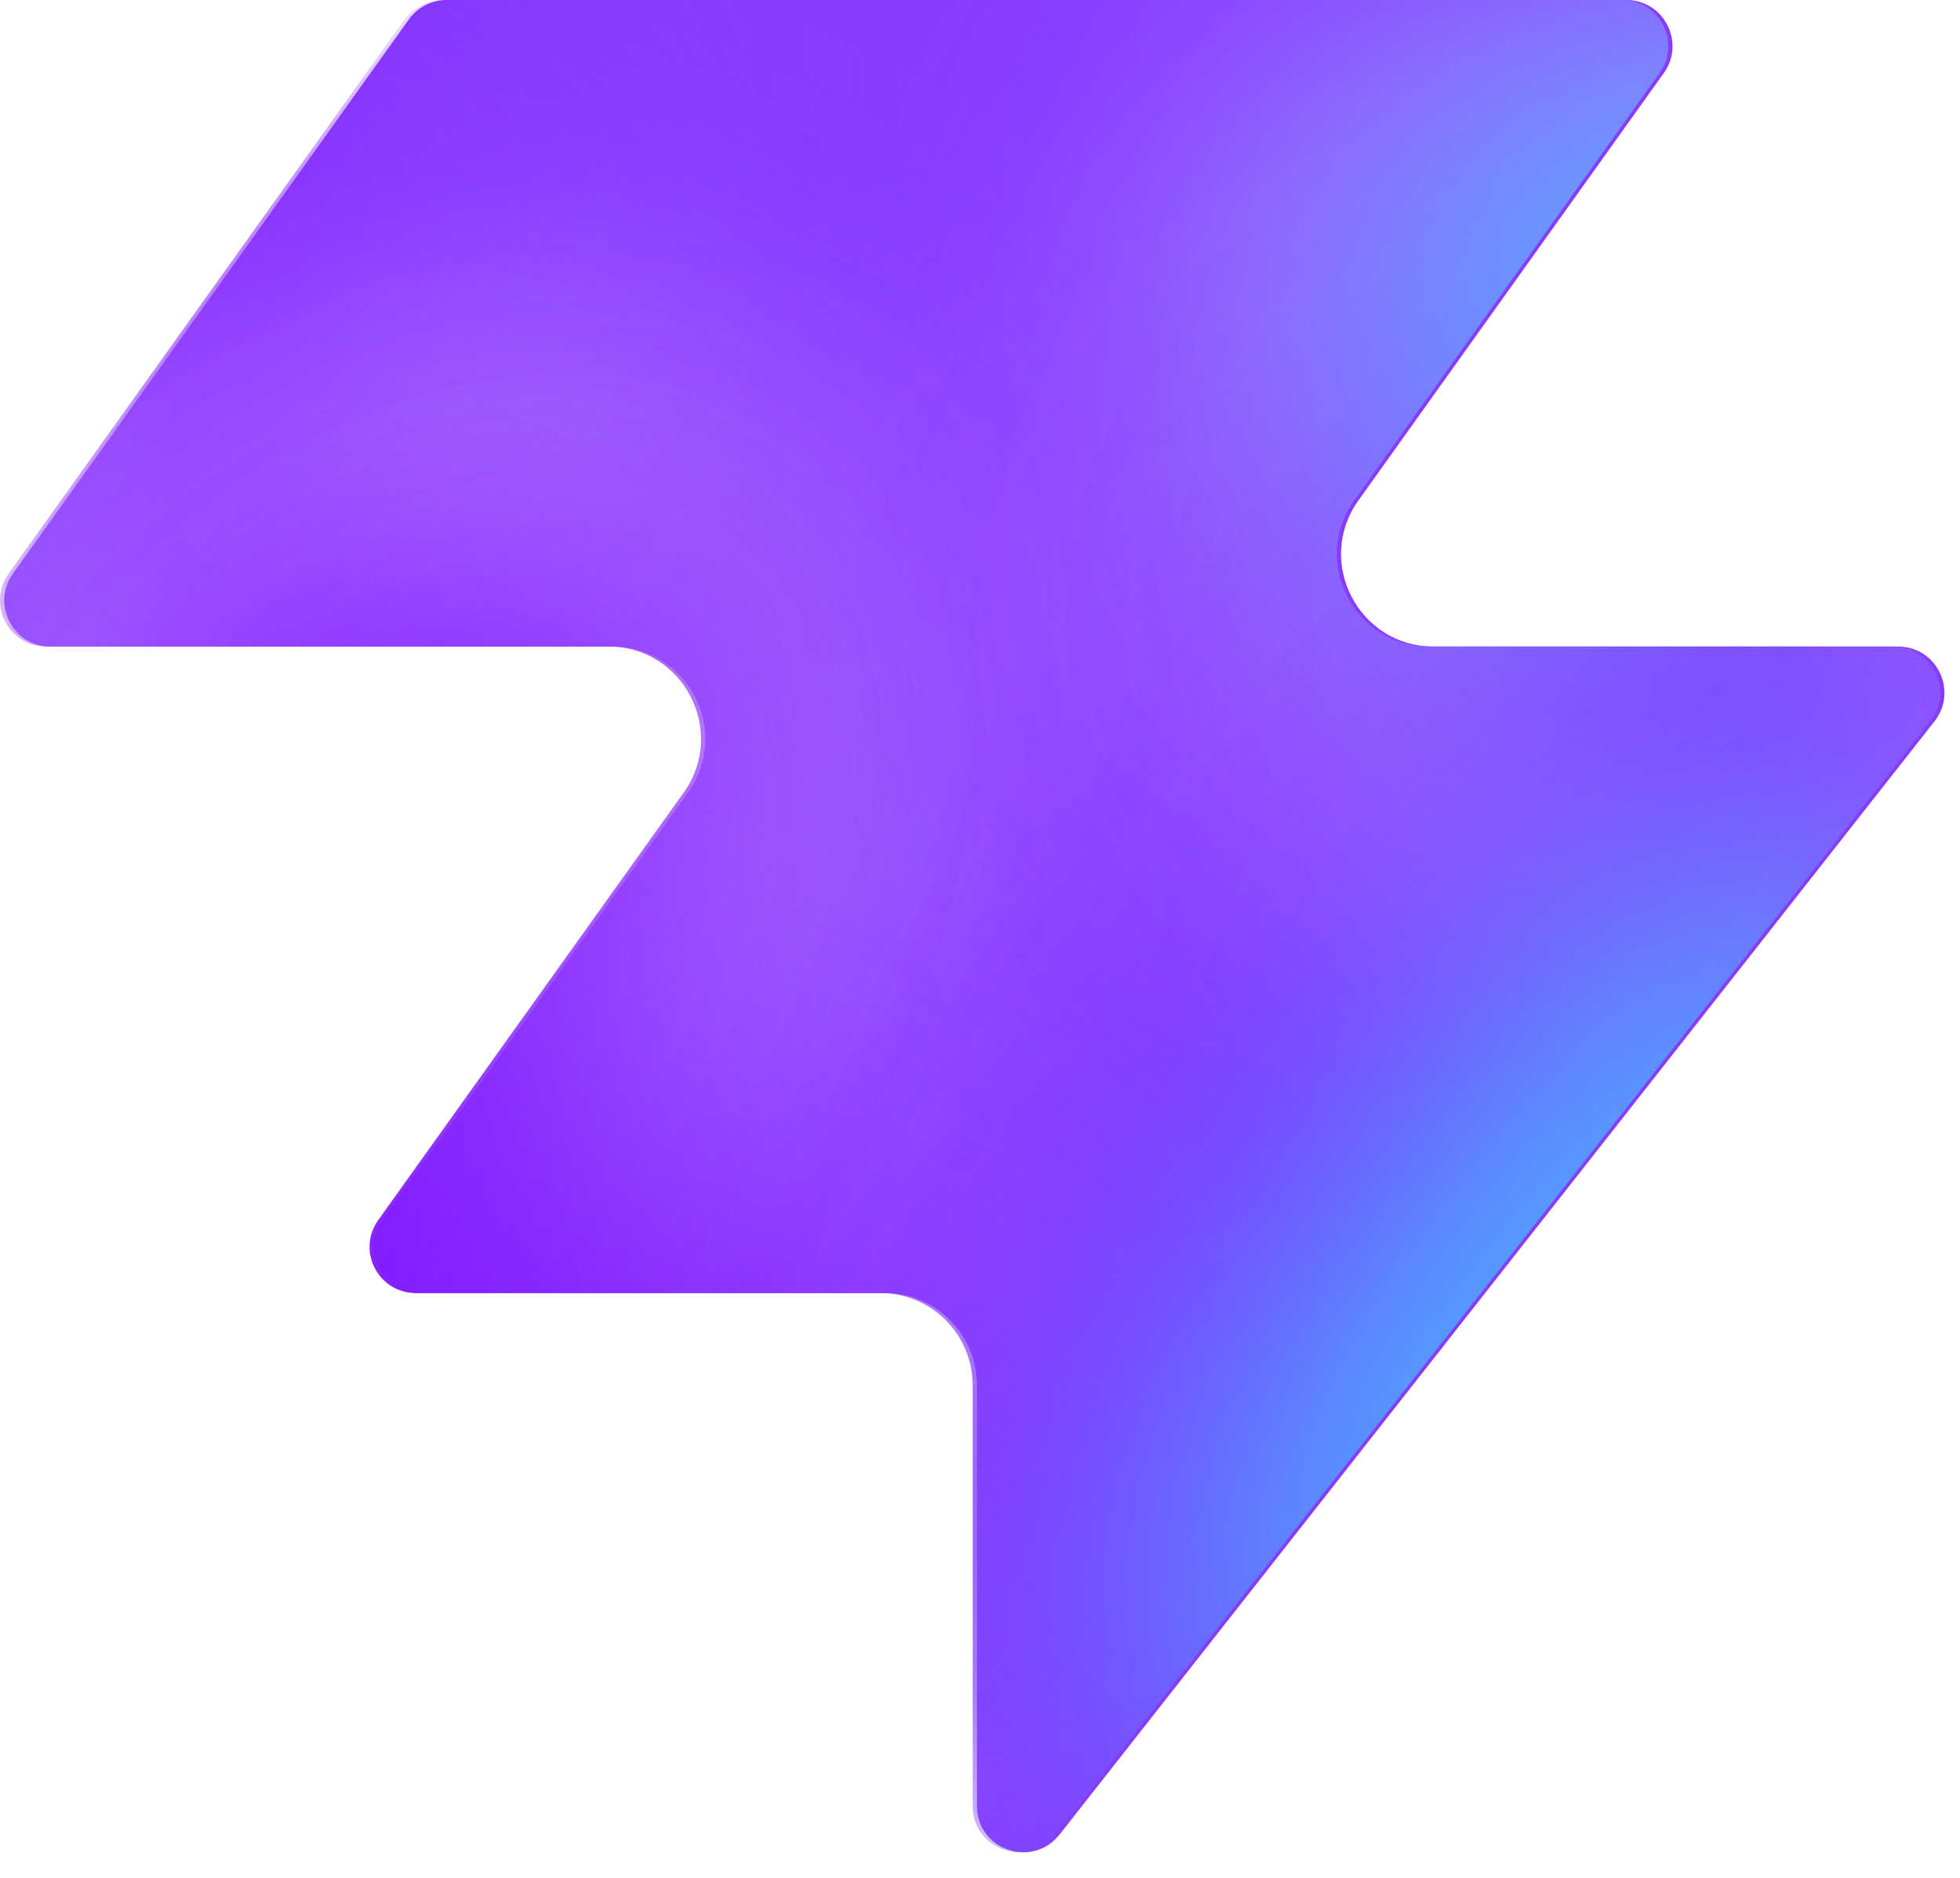
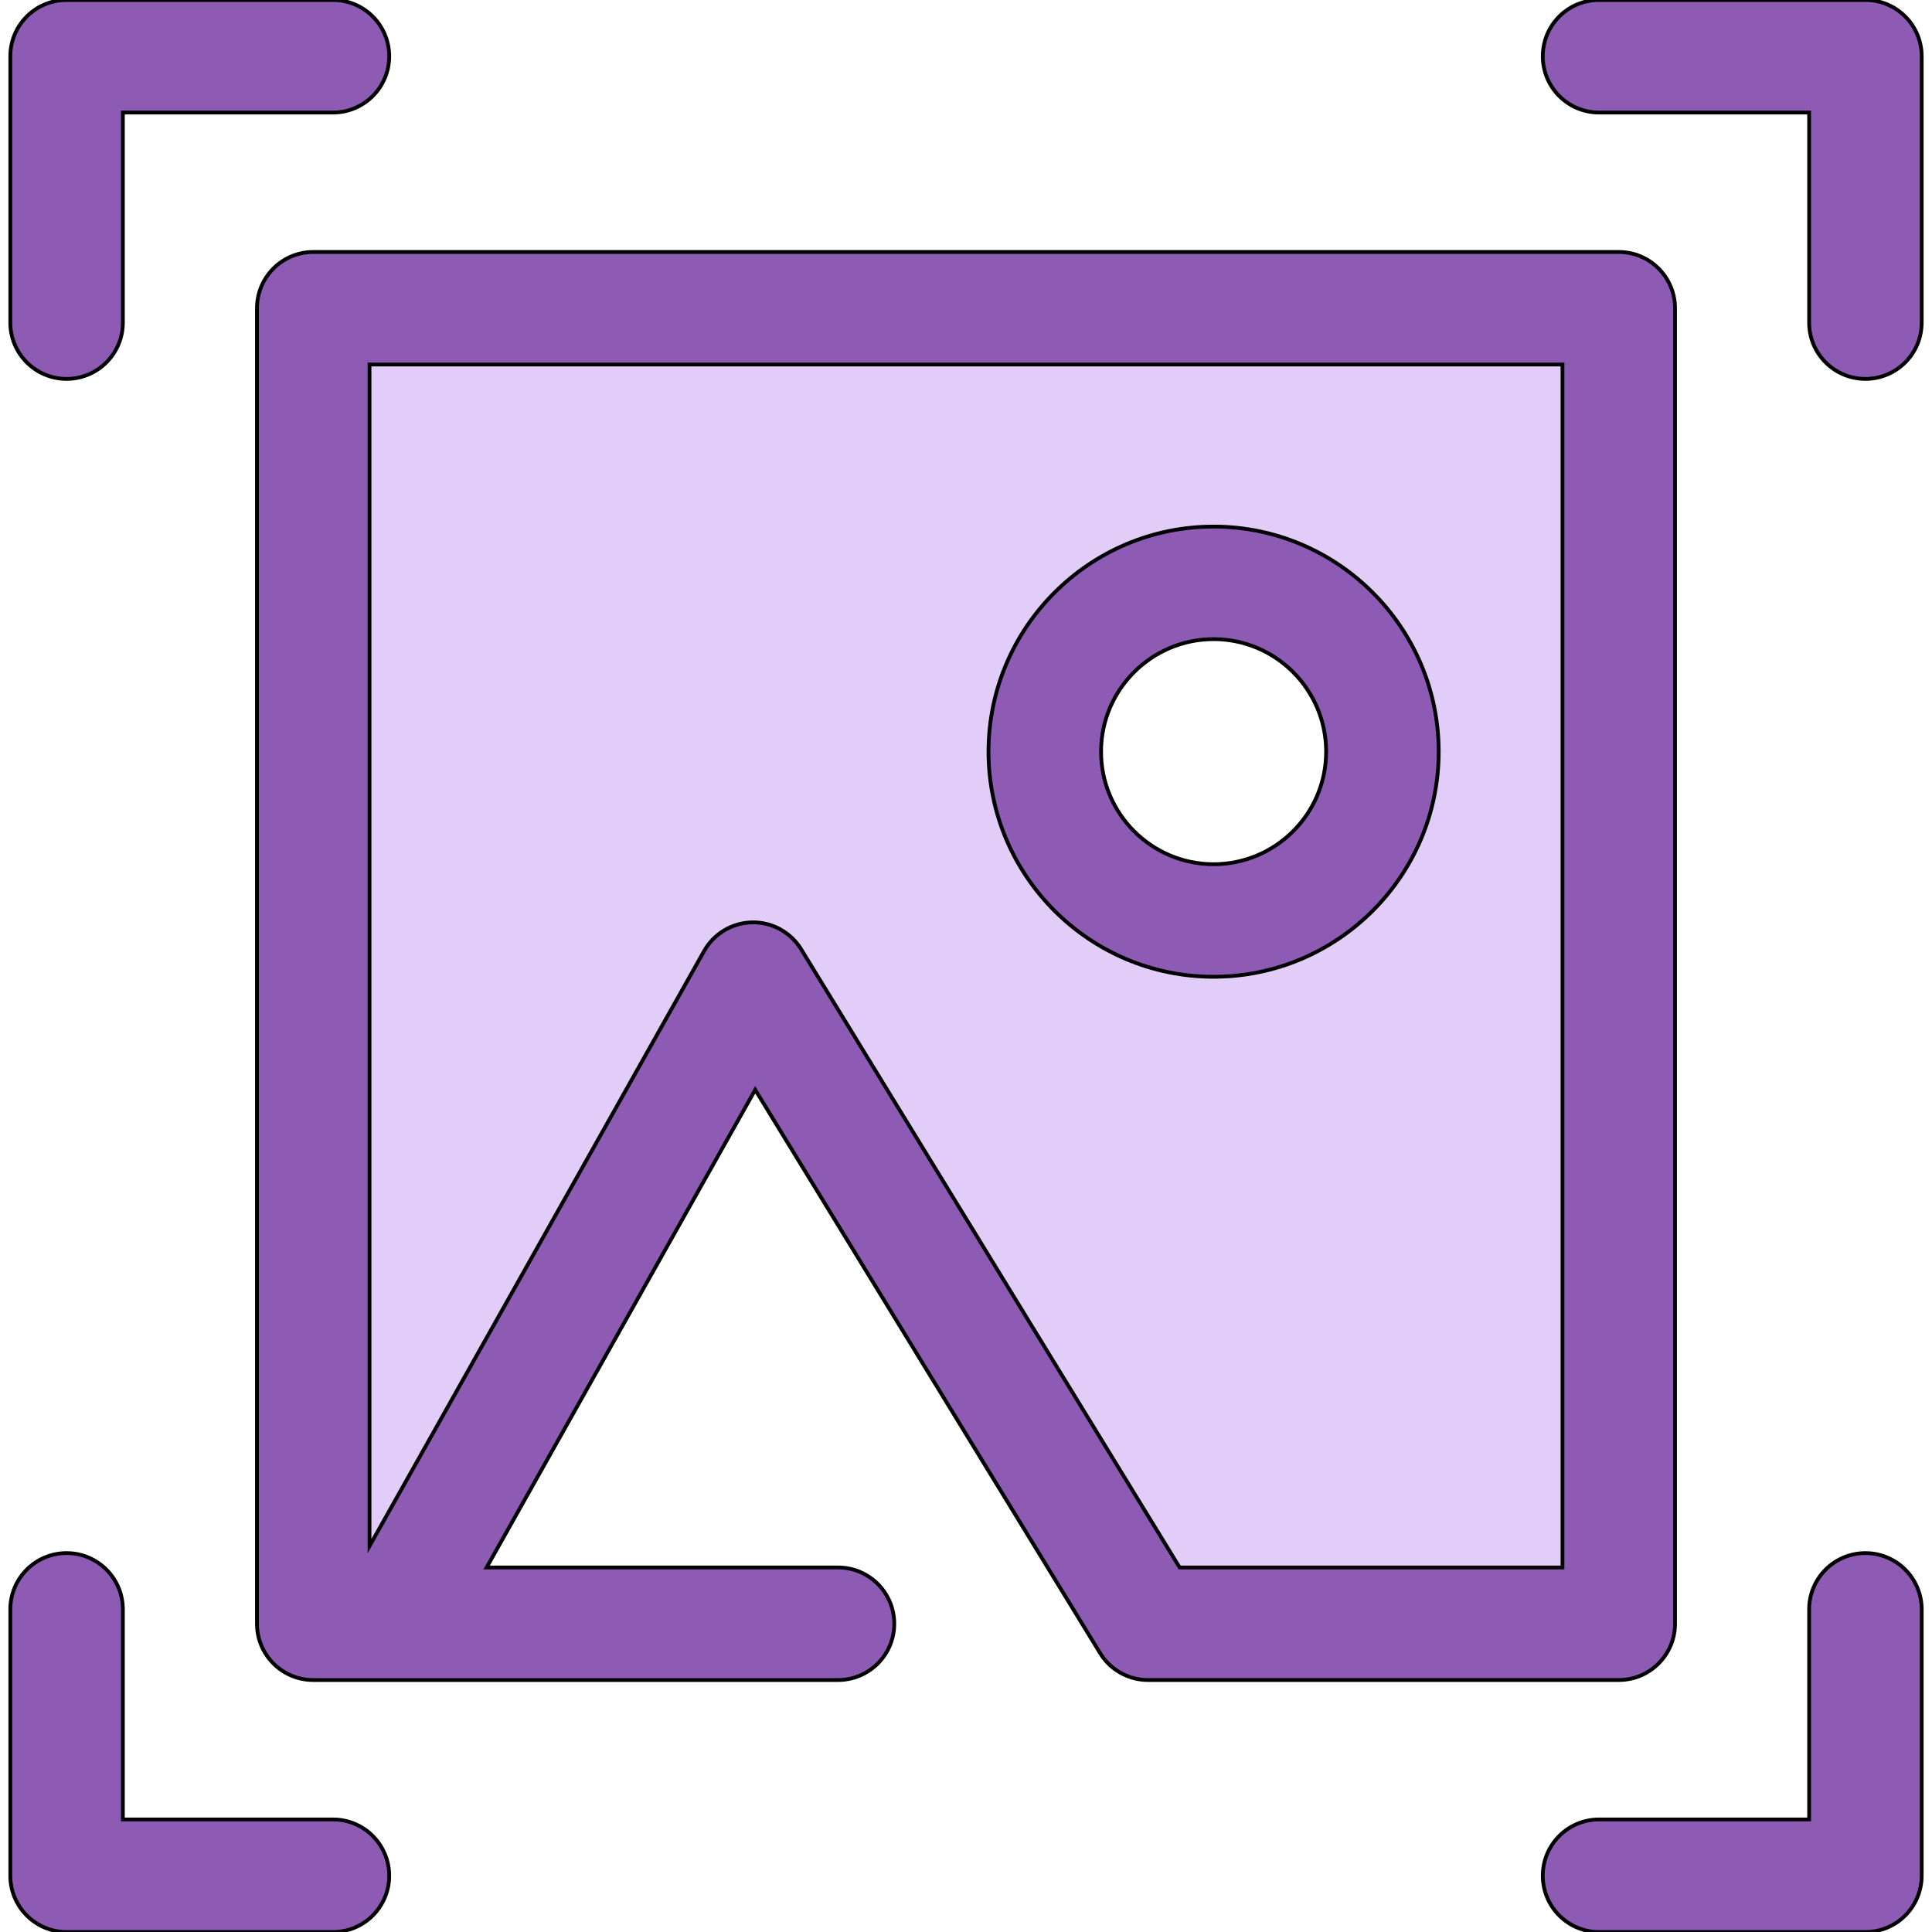
- <svg xmlns="http://www.w3.org/2000/svg" width="48" height="46" fill="none" viewBox="0 0 48 46">
-   <path fill="#863bff" d="M25.946 44.938c-.664.845-2.021.375-2.021-.698V33.937a2.26 2.26 0 0 0-2.262-2.262H10.287c-.92 0-1.456-1.04-.92-1.788l7.48-10.471c1.07-1.497 0-3.578-1.842-3.578H1.237c-.92 0-1.456-1.04-.92-1.788L10.013.474c.214-.297.556-.474.92-.474h28.894c.92 0 1.456 1.04.92 1.788l-7.48 10.471c-1.07 1.498 0 3.579 1.842 3.579h11.377c.943 0 1.473 1.088.89 1.83L25.947 44.94z" style="fill:#863bff;fill:color(display-p3 .525 .23 1);fill-opacity:1" />
-   <mask id="a" width="48" height="46" x="0" y="0" maskUnits="userSpaceOnUse" style="mask-type:alpha">
-     <path fill="#000" d="M25.842 44.938c-.664.844-2.021.375-2.021-.698V33.937a2.26 2.26 0 0 0-2.262-2.262H10.183c-.92 0-1.456-1.04-.92-1.788l7.48-10.471c1.07-1.498 0-3.579-1.842-3.579H1.133c-.92 0-1.456-1.04-.92-1.787L9.91.473c.214-.297.556-.474.92-.474h28.894c.92 0 1.456 1.04.92 1.788l-7.48 10.471c-1.07 1.498 0 3.578 1.842 3.578h11.377c.943 0 1.473 1.088.89 1.832L25.843 44.94z" style="fill:#000;fill-opacity:1" />
-   </mask>
-   <g mask="url(#a)">
-     <g filter="url(#b)">
-       <ellipse cx="5.508" cy="14.704" fill="#ede6ff" rx="5.508" ry="14.704" style="fill:#ede6ff;fill:color(display-p3 .927 .903 1);fill-opacity:1" transform="matrix(.00324 1 1 -.00324 -4.47 31.516)" />
-     </g>
-     <g filter="url(#c)">
-       <ellipse cx="10.399" cy="29.851" fill="#ede6ff" rx="10.399" ry="29.851" style="fill:#ede6ff;fill:color(display-p3 .927 .903 1);fill-opacity:1" transform="matrix(.00324 1 1 -.00324 -39.328 7.883)" />
-     </g>
-     <g filter="url(#d)">
-       <ellipse cx="5.508" cy="30.487" fill="#7e14ff" rx="5.508" ry="30.487" style="fill:#7e14ff;fill:color(display-p3 .492 .077 1);fill-opacity:1" transform="rotate(89.814 -25.913 -14.639)scale(1 -1)" />
-     </g>
-     <g filter="url(#e)">
-       <ellipse cx="5.508" cy="30.599" fill="#7e14ff" rx="5.508" ry="30.599" style="fill:#7e14ff;fill:color(display-p3 .492 .077 1);fill-opacity:1" transform="rotate(89.814 -32.644 -3.334)scale(1 -1)" />
-     </g>
-     <g filter="url(#f)">
-       <ellipse cx="5.508" cy="30.599" fill="#7e14ff" rx="5.508" ry="30.599" style="fill:#7e14ff;fill:color(display-p3 .492 .077 1);fill-opacity:1" transform="matrix(.00324 1 1 -.00324 -34.34 30.47)" />
-     </g>
-     <g filter="url(#g)">
-       <ellipse cx="14.072" cy="22.078" fill="#ede6ff" rx="14.072" ry="22.078" style="fill:#ede6ff;fill:color(display-p3 .927 .903 1);fill-opacity:1" transform="rotate(93.35 24.506 48.493)scale(-1 1)" />
-     </g>
-     <g filter="url(#h)">
-       <ellipse cx="3.47" cy="21.501" fill="#7e14ff" rx="3.47" ry="21.501" style="fill:#7e14ff;fill:color(display-p3 .492 .077 1);fill-opacity:1" transform="rotate(89.009 28.708 47.59)scale(-1 1)" />
-     </g>
-     <g filter="url(#i)">
-       <ellipse cx="3.47" cy="21.501" fill="#7e14ff" rx="3.47" ry="21.501" style="fill:#7e14ff;fill:color(display-p3 .492 .077 1);fill-opacity:1" transform="rotate(89.009 28.708 47.59)scale(-1 1)" />
-     </g>
-     <g filter="url(#j)">
-       <ellipse cx=".387" cy="8.972" fill="#7e14ff" rx="4.407" ry="29.108" style="fill:#7e14ff;fill:color(display-p3 .492 .077 1);fill-opacity:1" transform="rotate(39.51 .387 8.972)" />
-     </g>
-     <g filter="url(#k)">
-       <ellipse cx="47.523" cy="-6.092" fill="#7e14ff" rx="4.407" ry="29.108" style="fill:#7e14ff;fill:color(display-p3 .492 .077 1);fill-opacity:1" transform="rotate(37.892 47.523 -6.092)" />
-     </g>
-     <g filter="url(#l)">
-       <ellipse cx="41.412" cy="6.333" fill="#47bfff" rx="5.971" ry="9.665" style="fill:#47bfff;fill:color(display-p3 .28 .748 1);fill-opacity:1" transform="rotate(37.892 41.412 6.333)" />
-     </g>
-     <g filter="url(#m)">
-       <ellipse cx="-1.879" cy="38.332" fill="#7e14ff" rx="4.407" ry="29.108" style="fill:#7e14ff;fill:color(display-p3 .492 .077 1);fill-opacity:1" transform="rotate(37.892 -1.88 38.332)" />
-     </g>
-     <g filter="url(#n)">
-       <ellipse cx="-1.879" cy="38.332" fill="#7e14ff" rx="4.407" ry="29.108" style="fill:#7e14ff;fill:color(display-p3 .492 .077 1);fill-opacity:1" transform="rotate(37.892 -1.88 38.332)" />
-     </g>
-     <g filter="url(#o)">
-       <ellipse cx="35.651" cy="29.907" fill="#7e14ff" rx="4.407" ry="29.108" style="fill:#7e14ff;fill:color(display-p3 .492 .077 1);fill-opacity:1" transform="rotate(37.892 35.651 29.907)" />
-     </g>
-     <g filter="url(#p)">
-       <ellipse cx="38.418" cy="32.4" fill="#47bfff" rx="5.971" ry="15.297" style="fill:#47bfff;fill:color(display-p3 .28 .748 1);fill-opacity:1" transform="rotate(37.892 38.418 32.4)" />
+ <svg xmlns="http://www.w3.org/2000/svg" height="800px" width="800px" version="1.1" id="Layer_1" viewBox="0 0 512.00 512.00" xml:space="preserve" fill="#000000" stroke="#000000">
+   <g id="SVGRepo_bgCarrier" stroke-width="0" />
+   <g id="SVGRepo_tracerCarrier" stroke-linecap="round" stroke-linejoin="round" />
+   <g id="SVGRepo_iconCarrier">
+     <path style="fill:#e2cdf9;" d="M304.26,430.309h124.728V81.69H83.014v348.617h134.773 M222.073,430.309H103.459l96.134-170.963 l104.666,170.963 M321.616,243.941c-24.709,0-44.738-20.029-44.738-44.738c0-24.707,20.029-44.738,44.738-44.738 c24.709,0,44.738,20.031,44.738,44.738C366.354,223.912,346.324,243.941,321.616,243.941z" />
+     <g>
+       <path style="fill:#8d5bb3;" d="M304.273,445.223c-0.455,0-0.91-0.021-1.362-0.061c-2.064-0.185-4.007-0.79-5.743-1.731 c-1.955-1.053-3.695-2.556-5.054-4.466c-0.246-0.343-0.477-0.698-0.693-1.063L200.14,288.801l-71.185,126.596h93.119 c8.236,0,14.913,6.678,14.913,14.913s-6.676,14.913-14.913,14.913H83.013c-8.236,0-14.913-6.678-14.913-14.913V81.69 c0-8.235,6.676-14.913,14.913-14.913h345.973c8.236,0,14.913,6.678,14.913,14.913v348.617c0,8.235-6.676,14.913-14.913,14.913 H304.521C304.438,445.223,304.355,445.223,304.273,445.223z M312.614,415.396h101.46V96.603H97.925v313.121l88.668-157.686 c2.592-4.611,7.432-7.503,12.722-7.601c5.27-0.106,10.233,2.613,12.995,7.122L312.614,415.396z M321.616,258.854 c-32.891,0-59.651-26.759-59.651-59.651s26.759-59.651,59.651-59.651s59.651,26.759,59.651,59.651S354.508,258.854,321.616,258.854 z M321.616,169.378c-16.446,0-29.825,13.38-29.825,29.825s13.38,29.825,29.825,29.825c16.446,0,29.825-13.38,29.825-29.825 S338.06,169.378,321.616,169.378z" />
+       <path style="fill:#8d5bb3;" d="M494.354,100.411c-8.236,0-14.913-6.678-14.913-14.913V29.825h-55.673 c-8.236,0-14.913-6.678-14.913-14.913S415.532,0,423.768,0h70.586c8.236,0,14.913,6.678,14.913,14.913v70.586 C509.266,93.733,502.59,100.411,494.354,100.411z" />
+       <path style="fill:#8d5bb3;" d="M17.646,100.411c-8.236,0-14.913-6.678-14.913-14.913V14.913C2.733,6.678,9.41,0,17.646,0h70.586 c8.236,0,14.913,6.678,14.913,14.913s-6.676,14.913-14.913,14.913H32.559v55.673C32.559,93.733,25.882,100.411,17.646,100.411z" />
+       <path style="fill:#8d5bb3;" d="M88.234,512H17.646c-8.236,0-14.913-6.678-14.913-14.913v-70.586 c0-8.235,6.676-14.913,14.913-14.913s14.913,6.678,14.913,14.913v55.673h55.673c8.236,0,14.913,6.678,14.913,14.913 C103.145,505.322,96.468,512,88.234,512z" />
+       <path style="fill:#8d5bb3;" d="M494.354,512h-70.586c-8.236,0-14.913-6.678-14.913-14.913c0-8.235,6.676-14.913,14.913-14.913 h55.673v-55.673c0-8.235,6.676-14.913,14.913-14.913s14.913,6.678,14.913,14.913v70.586C509.266,505.322,502.59,512,494.354,512z" />
    </g>
  </g>
-   <defs>
-     <filter id="b" width="60.045" height="41.654" x="-19.77" y="16.149" color-interpolation-filters="sRGB" filterUnits="userSpaceOnUse">
-       <feFlood flood-opacity="0" result="BackgroundImageFix" />
-       <feBlend in="SourceGraphic" in2="BackgroundImageFix" result="shape" />
-       <feGaussianBlur result="effect1_foregroundBlur_2002_17158" stdDeviation="7.659" />
-     </filter>
-     <filter id="c" width="90.34" height="51.437" x="-54.613" y="-7.533" color-interpolation-filters="sRGB" filterUnits="userSpaceOnUse">
-       <feFlood flood-opacity="0" result="BackgroundImageFix" />
-       <feBlend in="SourceGraphic" in2="BackgroundImageFix" result="shape" />
-       <feGaussianBlur result="effect1_foregroundBlur_2002_17158" stdDeviation="7.659" />
-     </filter>
-     <filter id="d" width="79.355" height="29.4" x="-49.64" y="2.03" color-interpolation-filters="sRGB" filterUnits="userSpaceOnUse">
-       <feFlood flood-opacity="0" result="BackgroundImageFix" />
-       <feBlend in="SourceGraphic" in2="BackgroundImageFix" result="shape" />
-       <feGaussianBlur result="effect1_foregroundBlur_2002_17158" stdDeviation="4.596" />
-     </filter>
-     <filter id="e" width="79.579" height="29.4" x="-45.045" y="20.029" color-interpolation-filters="sRGB" filterUnits="userSpaceOnUse">
-       <feFlood flood-opacity="0" result="BackgroundImageFix" />
-       <feBlend in="SourceGraphic" in2="BackgroundImageFix" result="shape" />
-       <feGaussianBlur result="effect1_foregroundBlur_2002_17158" stdDeviation="4.596" />
-     </filter>
-     <filter id="f" width="79.579" height="29.4" x="-43.513" y="21.178" color-interpolation-filters="sRGB" filterUnits="userSpaceOnUse">
-       <feFlood flood-opacity="0" result="BackgroundImageFix" />
-       <feBlend in="SourceGraphic" in2="BackgroundImageFix" result="shape" />
-       <feGaussianBlur result="effect1_foregroundBlur_2002_17158" stdDeviation="4.596" />
-     </filter>
-     <filter id="g" width="74.749" height="58.852" x="15.756" y="-17.901" color-interpolation-filters="sRGB" filterUnits="userSpaceOnUse">
-       <feFlood flood-opacity="0" result="BackgroundImageFix" />
-       <feBlend in="SourceGraphic" in2="BackgroundImageFix" result="shape" />
-       <feGaussianBlur result="effect1_foregroundBlur_2002_17158" stdDeviation="7.659" />
-     </filter>
-     <filter id="h" width="61.377" height="25.362" x="23.548" y="2.284" color-interpolation-filters="sRGB" filterUnits="userSpaceOnUse">
-       <feFlood flood-opacity="0" result="BackgroundImageFix" />
-       <feBlend in="SourceGraphic" in2="BackgroundImageFix" result="shape" />
-       <feGaussianBlur result="effect1_foregroundBlur_2002_17158" stdDeviation="4.596" />
-     </filter>
-     <filter id="i" width="61.377" height="25.362" x="23.548" y="2.284" color-interpolation-filters="sRGB" filterUnits="userSpaceOnUse">
-       <feFlood flood-opacity="0" result="BackgroundImageFix" />
-       <feBlend in="SourceGraphic" in2="BackgroundImageFix" result="shape" />
-       <feGaussianBlur result="effect1_foregroundBlur_2002_17158" stdDeviation="4.596" />
-     </filter>
-     <filter id="j" width="56.045" height="63.649" x="-27.636" y="-22.853" color-interpolation-filters="sRGB" filterUnits="userSpaceOnUse">
-       <feFlood flood-opacity="0" result="BackgroundImageFix" />
-       <feBlend in="SourceGraphic" in2="BackgroundImageFix" result="shape" />
-       <feGaussianBlur result="effect1_foregroundBlur_2002_17158" stdDeviation="4.596" />
-     </filter>
-     <filter id="k" width="54.814" height="64.646" x="20.116" y="-38.415" color-interpolation-filters="sRGB" filterUnits="userSpaceOnUse">
-       <feFlood flood-opacity="0" result="BackgroundImageFix" />
-       <feBlend in="SourceGraphic" in2="BackgroundImageFix" result="shape" />
-       <feGaussianBlur result="effect1_foregroundBlur_2002_17158" stdDeviation="4.596" />
-     </filter>
-     <filter id="l" width="33.541" height="35.313" x="24.641" y="-11.323" color-interpolation-filters="sRGB" filterUnits="userSpaceOnUse">
-       <feFlood flood-opacity="0" result="BackgroundImageFix" />
-       <feBlend in="SourceGraphic" in2="BackgroundImageFix" result="shape" />
-       <feGaussianBlur result="effect1_foregroundBlur_2002_17158" stdDeviation="4.596" />
-     </filter>
-     <filter id="m" width="54.814" height="64.646" x="-29.286" y="6.009" color-interpolation-filters="sRGB" filterUnits="userSpaceOnUse">
-       <feFlood flood-opacity="0" result="BackgroundImageFix" />
-       <feBlend in="SourceGraphic" in2="BackgroundImageFix" result="shape" />
-       <feGaussianBlur result="effect1_foregroundBlur_2002_17158" stdDeviation="4.596" />
-     </filter>
-     <filter id="n" width="54.814" height="64.646" x="-29.286" y="6.009" color-interpolation-filters="sRGB" filterUnits="userSpaceOnUse">
-       <feFlood flood-opacity="0" result="BackgroundImageFix" />
-       <feBlend in="SourceGraphic" in2="BackgroundImageFix" result="shape" />
-       <feGaussianBlur result="effect1_foregroundBlur_2002_17158" stdDeviation="4.596" />
-     </filter>
-     <filter id="o" width="54.814" height="64.646" x="8.244" y="-2.416" color-interpolation-filters="sRGB" filterUnits="userSpaceOnUse">
-       <feFlood flood-opacity="0" result="BackgroundImageFix" />
-       <feBlend in="SourceGraphic" in2="BackgroundImageFix" result="shape" />
-       <feGaussianBlur result="effect1_foregroundBlur_2002_17158" stdDeviation="4.596" />
-     </filter>
-     <filter id="p" width="39.409" height="43.623" x="18.713" y="10.588" color-interpolation-filters="sRGB" filterUnits="userSpaceOnUse">
-       <feFlood flood-opacity="0" result="BackgroundImageFix" />
-       <feBlend in="SourceGraphic" in2="BackgroundImageFix" result="shape" />
-       <feGaussianBlur result="effect1_foregroundBlur_2002_17158" stdDeviation="4.596" />
-     </filter>
-   </defs>
</svg>
